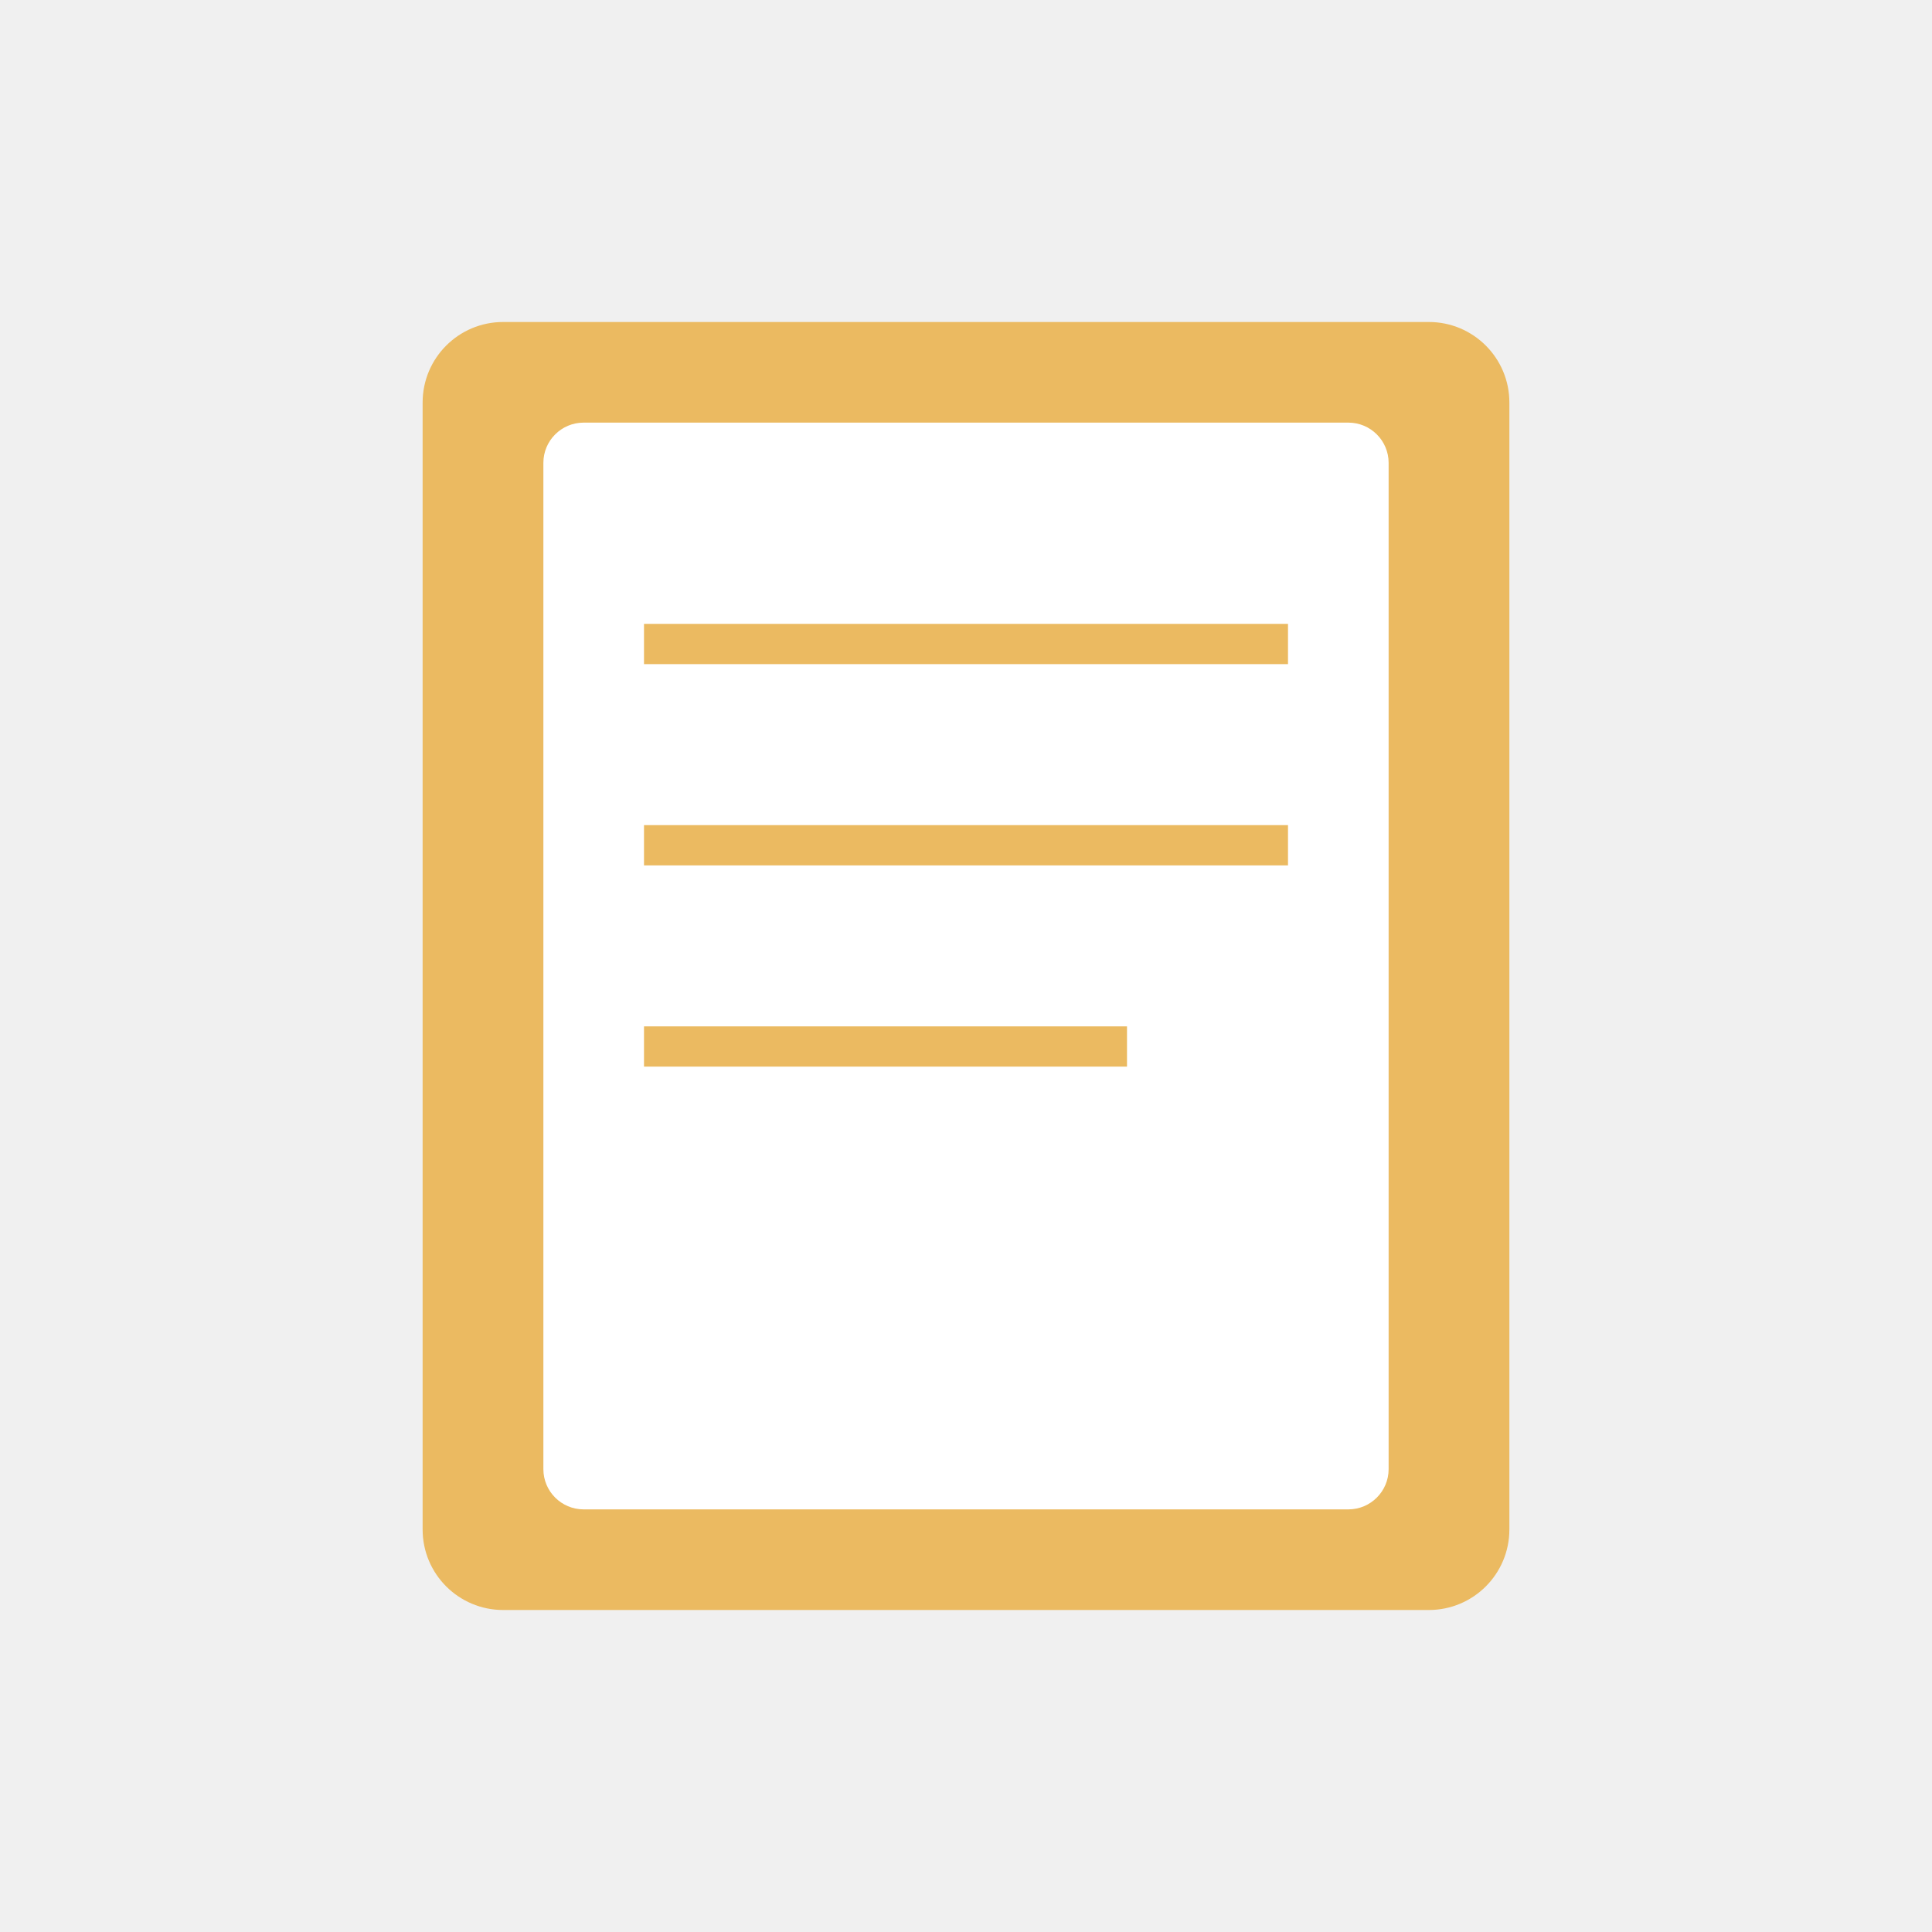
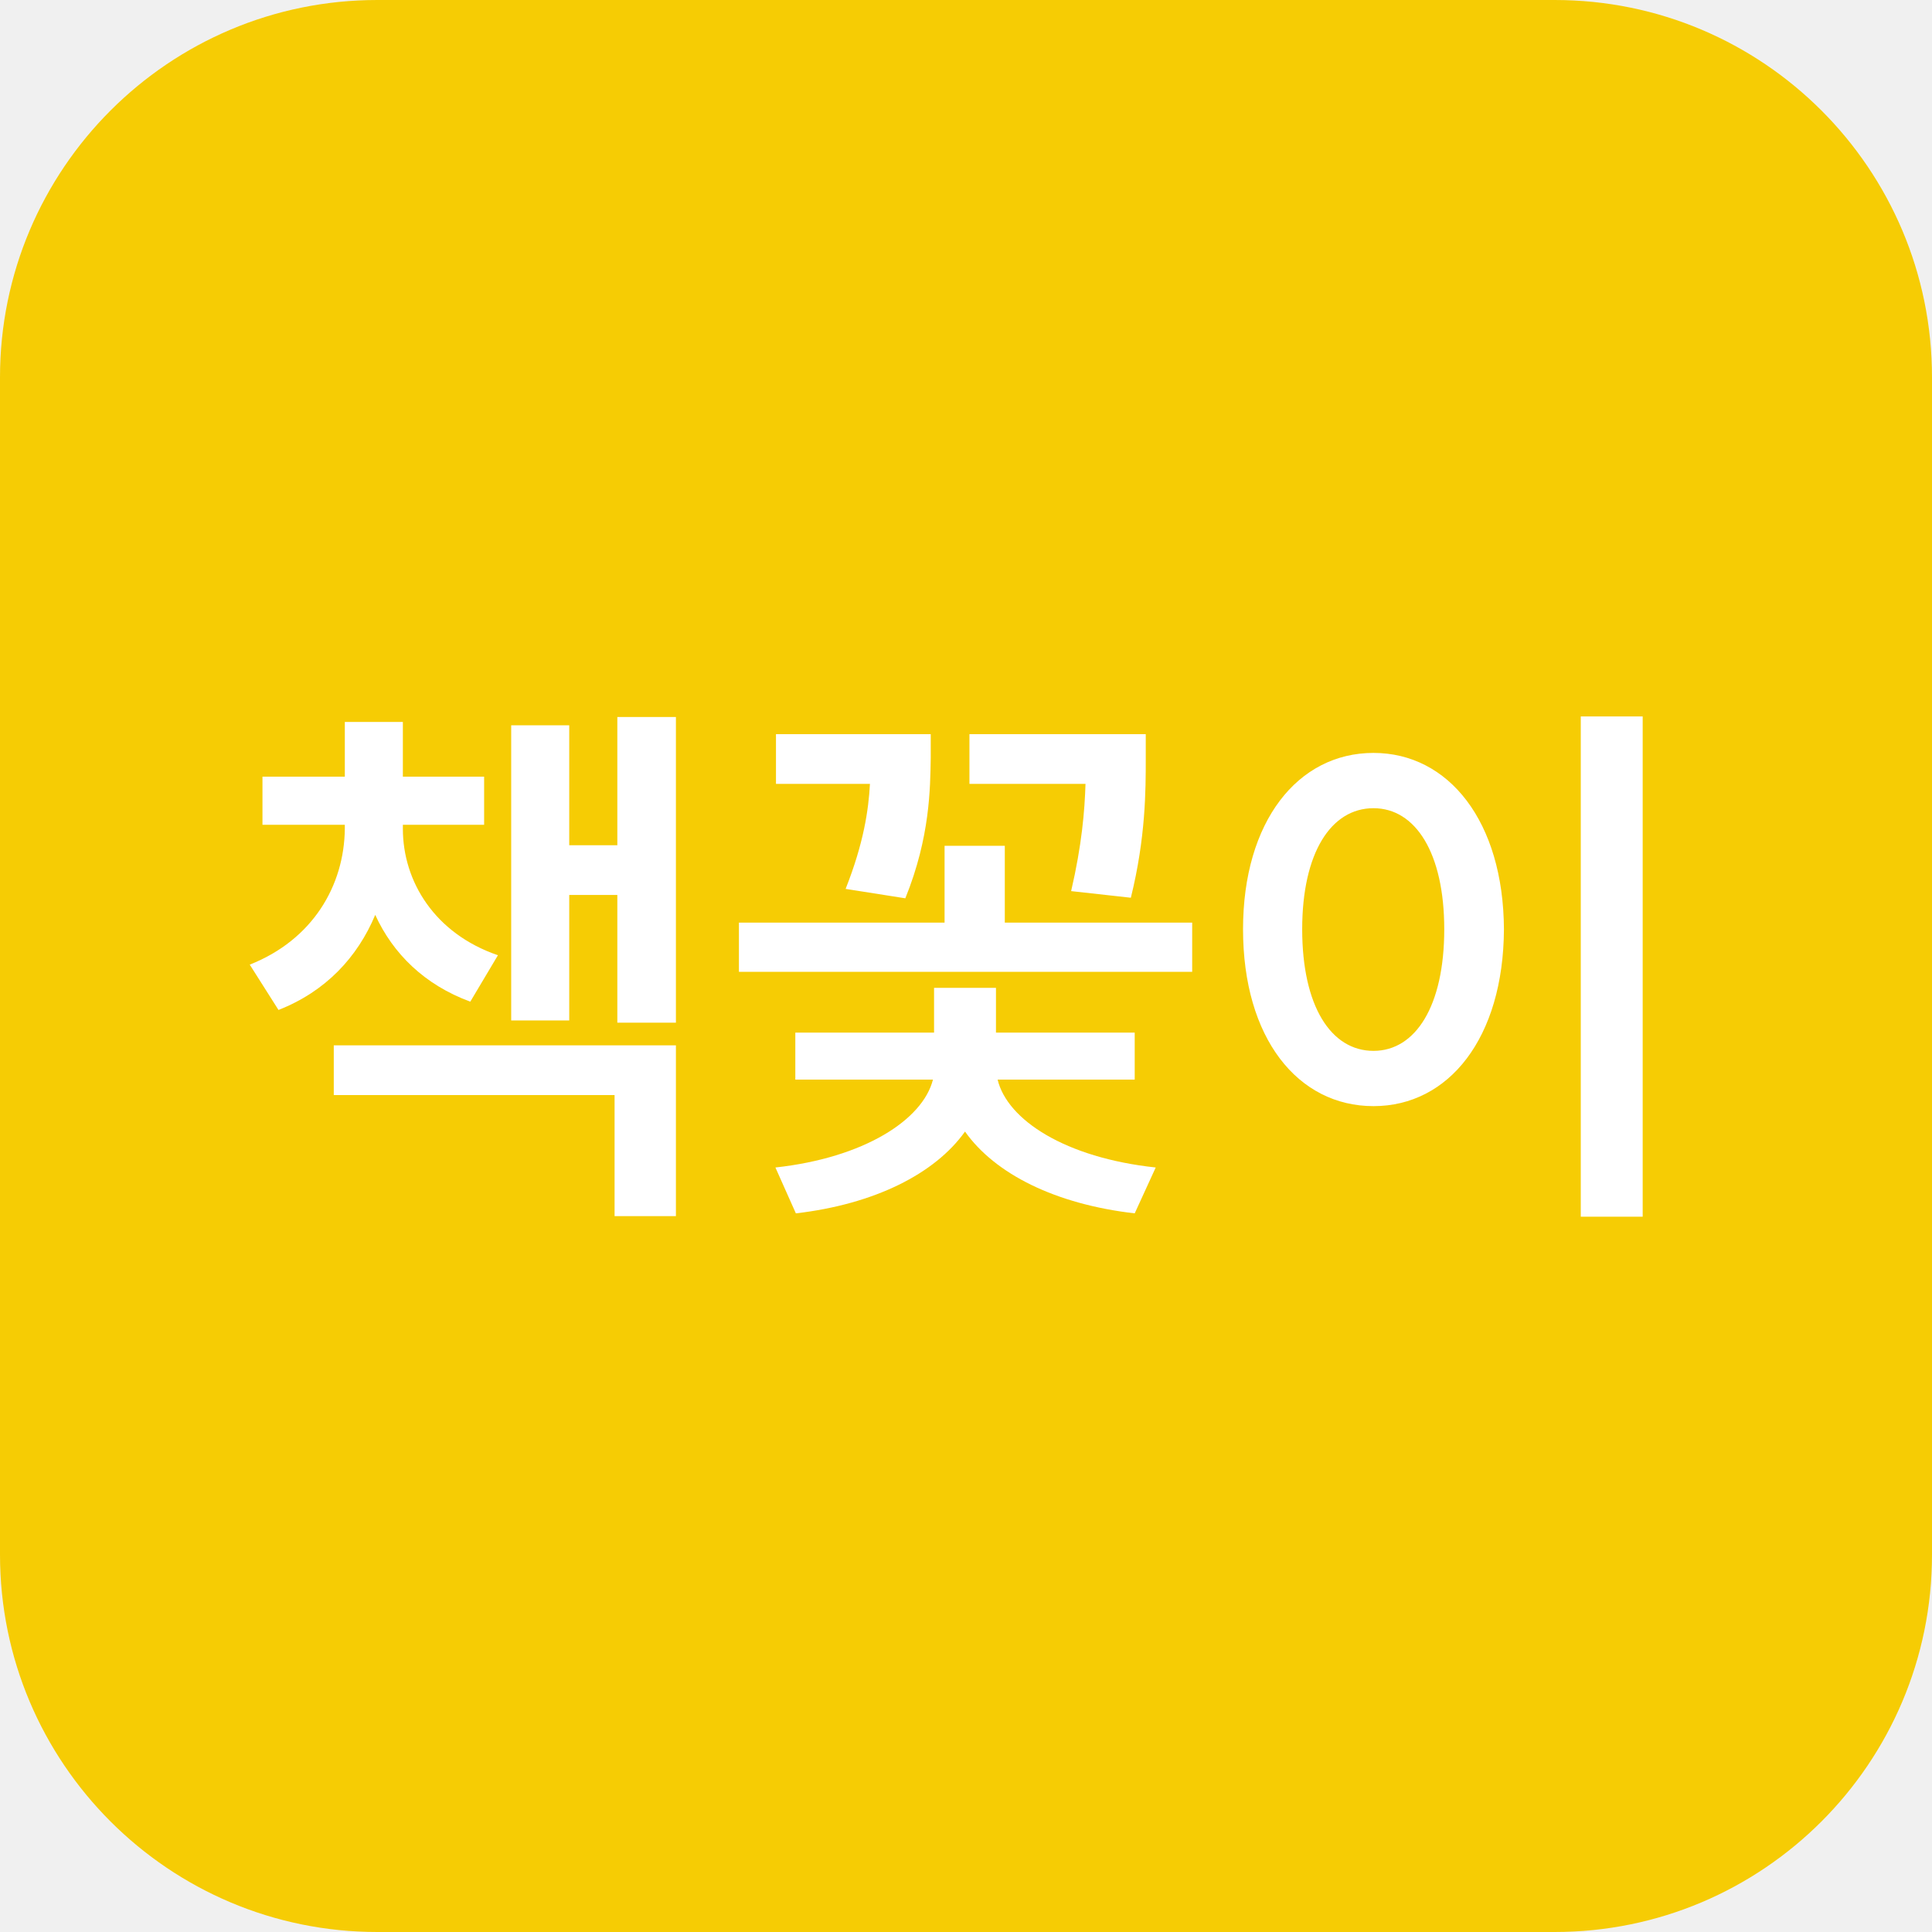
- <svg xmlns="http://www.w3.org/2000/svg" width="96" height="96" viewBox="0 0 96 96">
-   <rect x="21" y="16" width="54" height="64" fill="#ebba61" rx="4" />
-   <rect x="27" y="21" width="42" height="54" fill="white" rx="2" />
-   <path d="M32 32h32M32 42h32M32 52h24" stroke="#ebba61" stroke-width="2" />
+ <svg xmlns="http://www.w3.org/2000/svg" width="96" height="96" viewBox="0 0 96 96" fill="none">
+   <g clip-path="url(#clip0_209_210)">
+     <path d="M77.25 0H18.75C8.395 0 0 8.395 0 18.75V77.25C0 87.605 8.395 96 18.75 96H77.25C87.605 96 96 87.605 96 77.25V18.75C96 8.395 87.605 0 77.25 0Z" fill="#F6CC04" />
+     <path d="M20.018 41.175C20.018 43.812 21.611 46.394 24.742 47.465L23.369 49.772C21.089 48.934 19.524 47.383 18.645 45.46C17.766 47.561 16.187 49.264 13.838 50.184L12.41 47.932C15.541 46.696 17.107 44.004 17.134 41.175V40.983H13.042V38.593H17.134V35.874H20.018V38.593H24.056V40.983H20.018V41.175ZM33.586 35.627V50.816H30.675V44.471H28.285V50.706H25.401V36.039H28.285V41.999H30.675V35.627H33.586ZM33.586 51.942V60.429H30.538V54.414H16.585V51.942H33.586ZM56.932 36.479V37.715C56.932 39.253 56.932 41.615 56.191 44.608L53.224 44.279C53.76 41.972 53.897 40.283 53.938 38.951H48.171V36.479H56.932ZM59.239 45.844V48.289H36.717V45.844H46.935V42.027H49.928V45.844H59.239ZM46.248 36.479V37.66C46.221 39.143 46.221 41.587 44.985 44.636L42.018 44.169C42.925 41.876 43.158 40.228 43.227 38.951H38.558V36.479H46.248ZM56.383 51.31V53.645H49.571C50.052 55.65 52.936 57.531 57.427 58.012L56.383 60.291C52.455 59.838 49.448 58.342 47.951 56.227C46.454 58.328 43.447 59.838 39.546 60.291L38.53 58.012C42.925 57.531 45.85 55.65 46.358 53.645H39.519V51.31H46.413V49.085H49.489V51.31H56.383ZM81.624 35.6V60.456H78.548V35.6H81.624ZM68.248 37.412C71.984 37.412 74.703 40.818 74.73 46.174C74.703 51.585 71.984 54.963 68.248 54.963C64.485 54.963 61.766 51.585 61.766 46.174C61.766 40.818 64.485 37.412 68.248 37.412ZM68.248 40.159C66.133 40.159 64.705 42.384 64.705 46.174C64.705 49.992 66.133 52.217 68.248 52.217C70.336 52.217 71.764 49.992 71.764 46.174C71.764 42.384 70.336 40.159 68.248 40.159Z" fill="white" />
+   </g>
+   <defs>
+     <clipPath id="clip0_209_210">
+       <rect width="96" height="96" fill="white" />
+     </clipPath>
+   </defs>
</svg>
